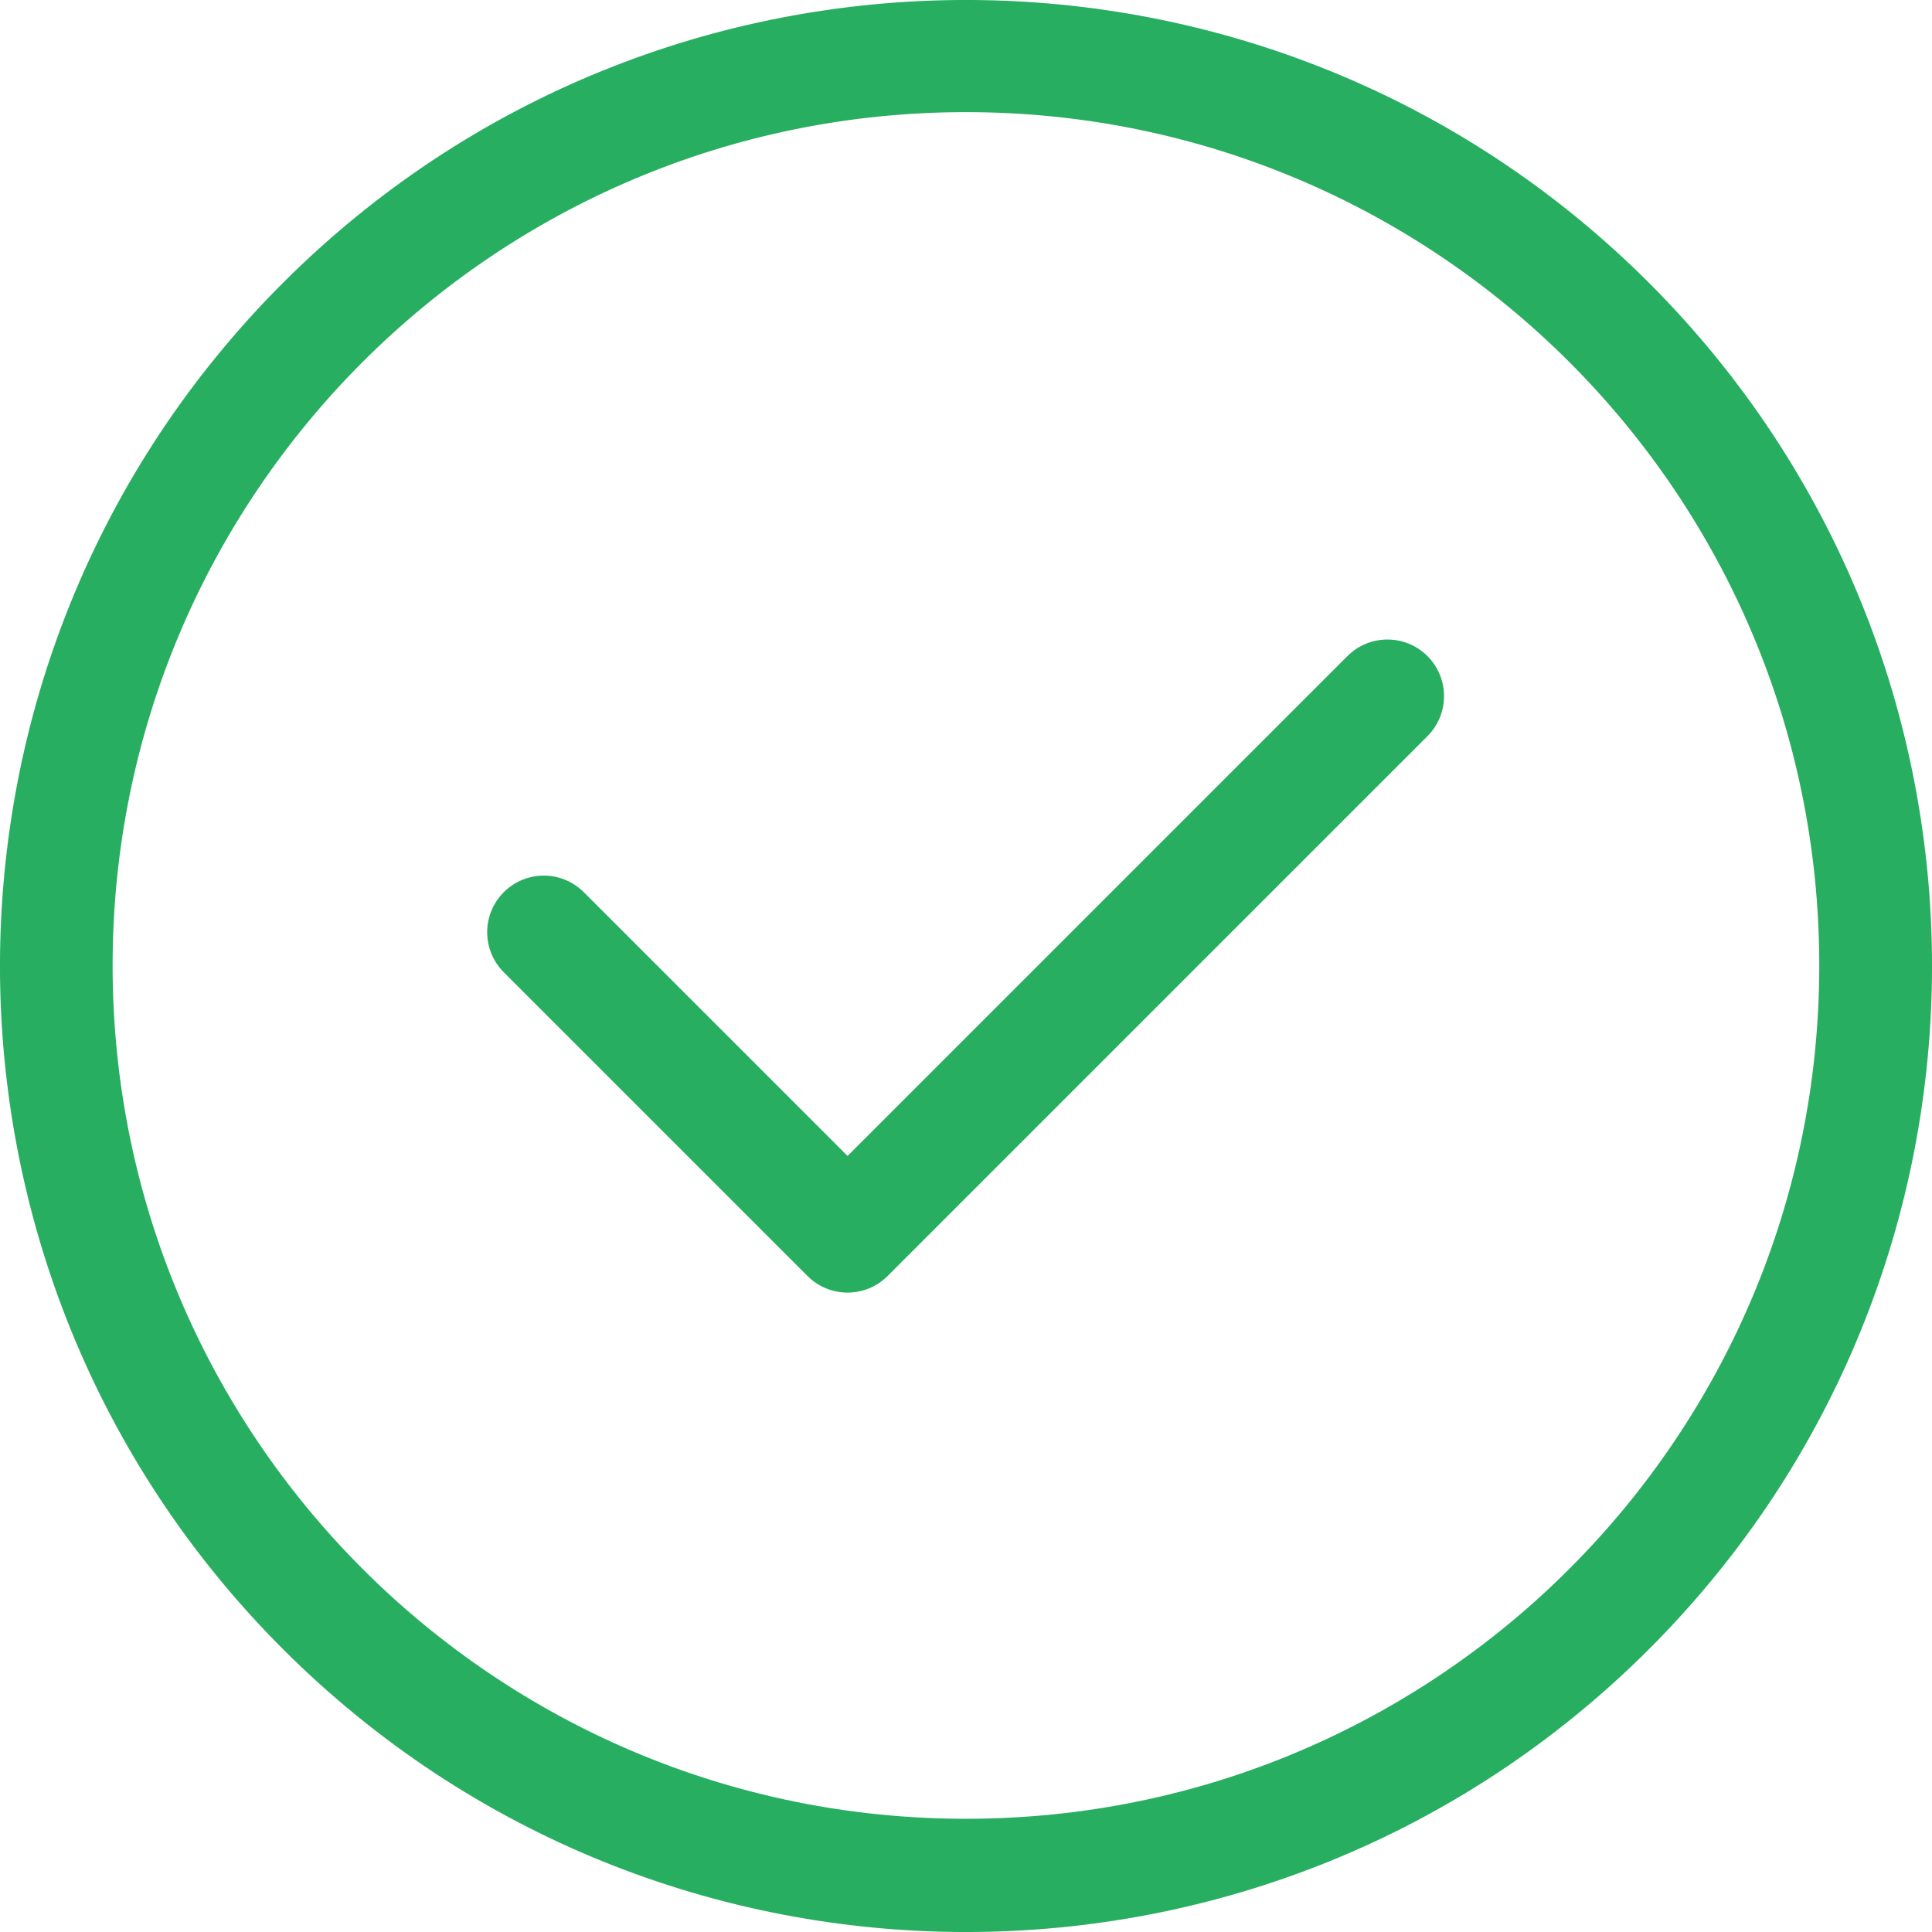
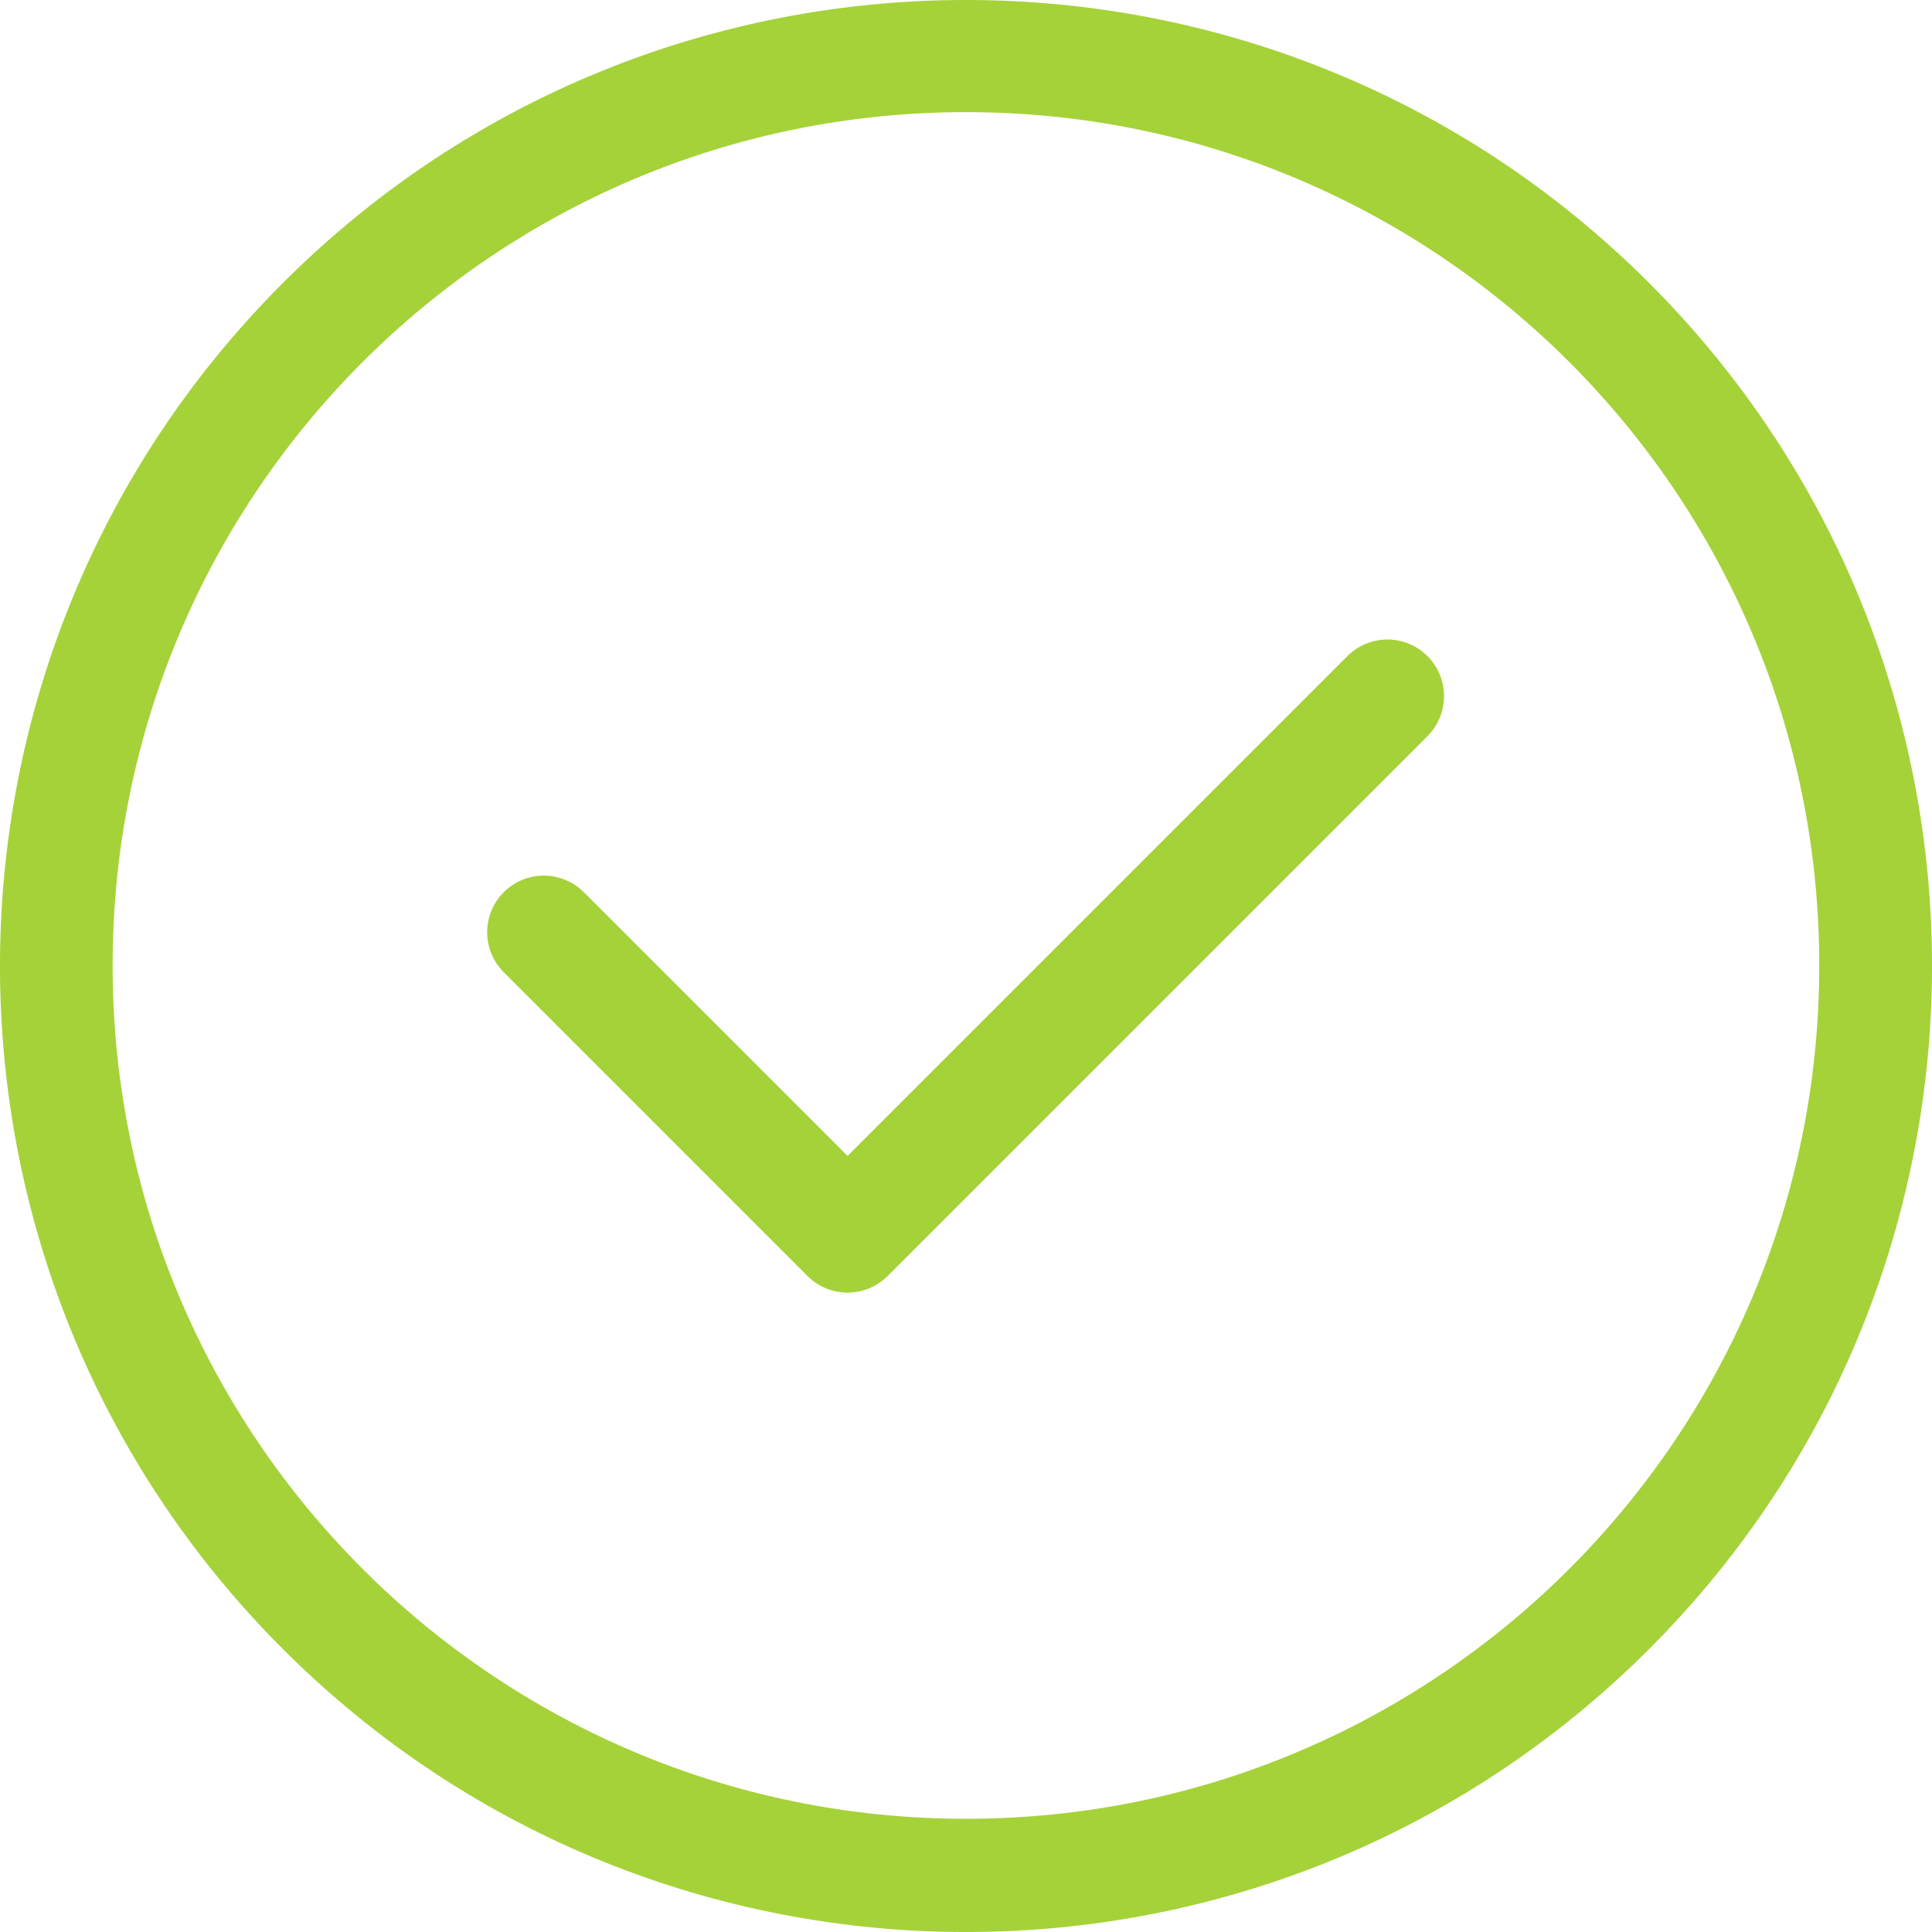
<svg xmlns="http://www.w3.org/2000/svg" id="https:_www.flaticon.com_free-icon_verified_907830_term_check_page_1_position_15" data-name="https://www.flaticon.com/free-icon/verified_907830#term=check&amp;page=1&amp;position=15" width="16.075" height="16.075" viewBox="0 0 16.075 16.075">
  <g id="Group_22" data-name="Group 22" transform="translate(0 0)">
    <g id="Group_21" data-name="Group 21">
-       <path id="Path_42" data-name="Path 42" d="M13.721,2.354A8.037,8.037,0,0,0,2.354,13.721,8.037,8.037,0,1,0,13.721,2.354ZM8.037,15.133a7.1,7.1,0,1,1,7.1-7.1A7.1,7.1,0,0,1,8.037,15.133Z" transform="translate(0 0)" fill="#28ae60" />
+       <path id="Path_42" data-name="Path 42" d="M13.721,2.354A8.037,8.037,0,0,0,2.354,13.721,8.037,8.037,0,1,0,13.721,2.354ZM8.037,15.133a7.1,7.1,0,1,1,7.1-7.1A7.1,7.1,0,0,1,8.037,15.133Z" transform="translate(0 0)" fill="#A5D239" />
    </g>
  </g>
  <g id="Group_24" data-name="Group 24" transform="translate(4.06 5.321)">
    <g id="Group_23" data-name="Group 23">
-       <path id="Path_43" data-name="Path 43" d="M137.118,169.605a.471.471,0,0,0-.666,0l-4.159,4.159-2.189-2.189a.471.471,0,1,0-.666.666l2.522,2.522a.471.471,0,0,0,.666,0l4.492-4.492A.471.471,0,0,0,137.118,169.605Z" transform="translate(-129.301 -169.467)" fill="#28ae60" />
+       <path id="Path_43" data-name="Path 43" d="M137.118,169.605a.471.471,0,0,0-.666,0l-4.159,4.159-2.189-2.189a.471.471,0,1,0-.666.666l2.522,2.522a.471.471,0,0,0,.666,0l4.492-4.492A.471.471,0,0,0,137.118,169.605Z" transform="translate(-129.301 -169.467)" fill="#A5D239" />
    </g>
  </g>
</svg>
